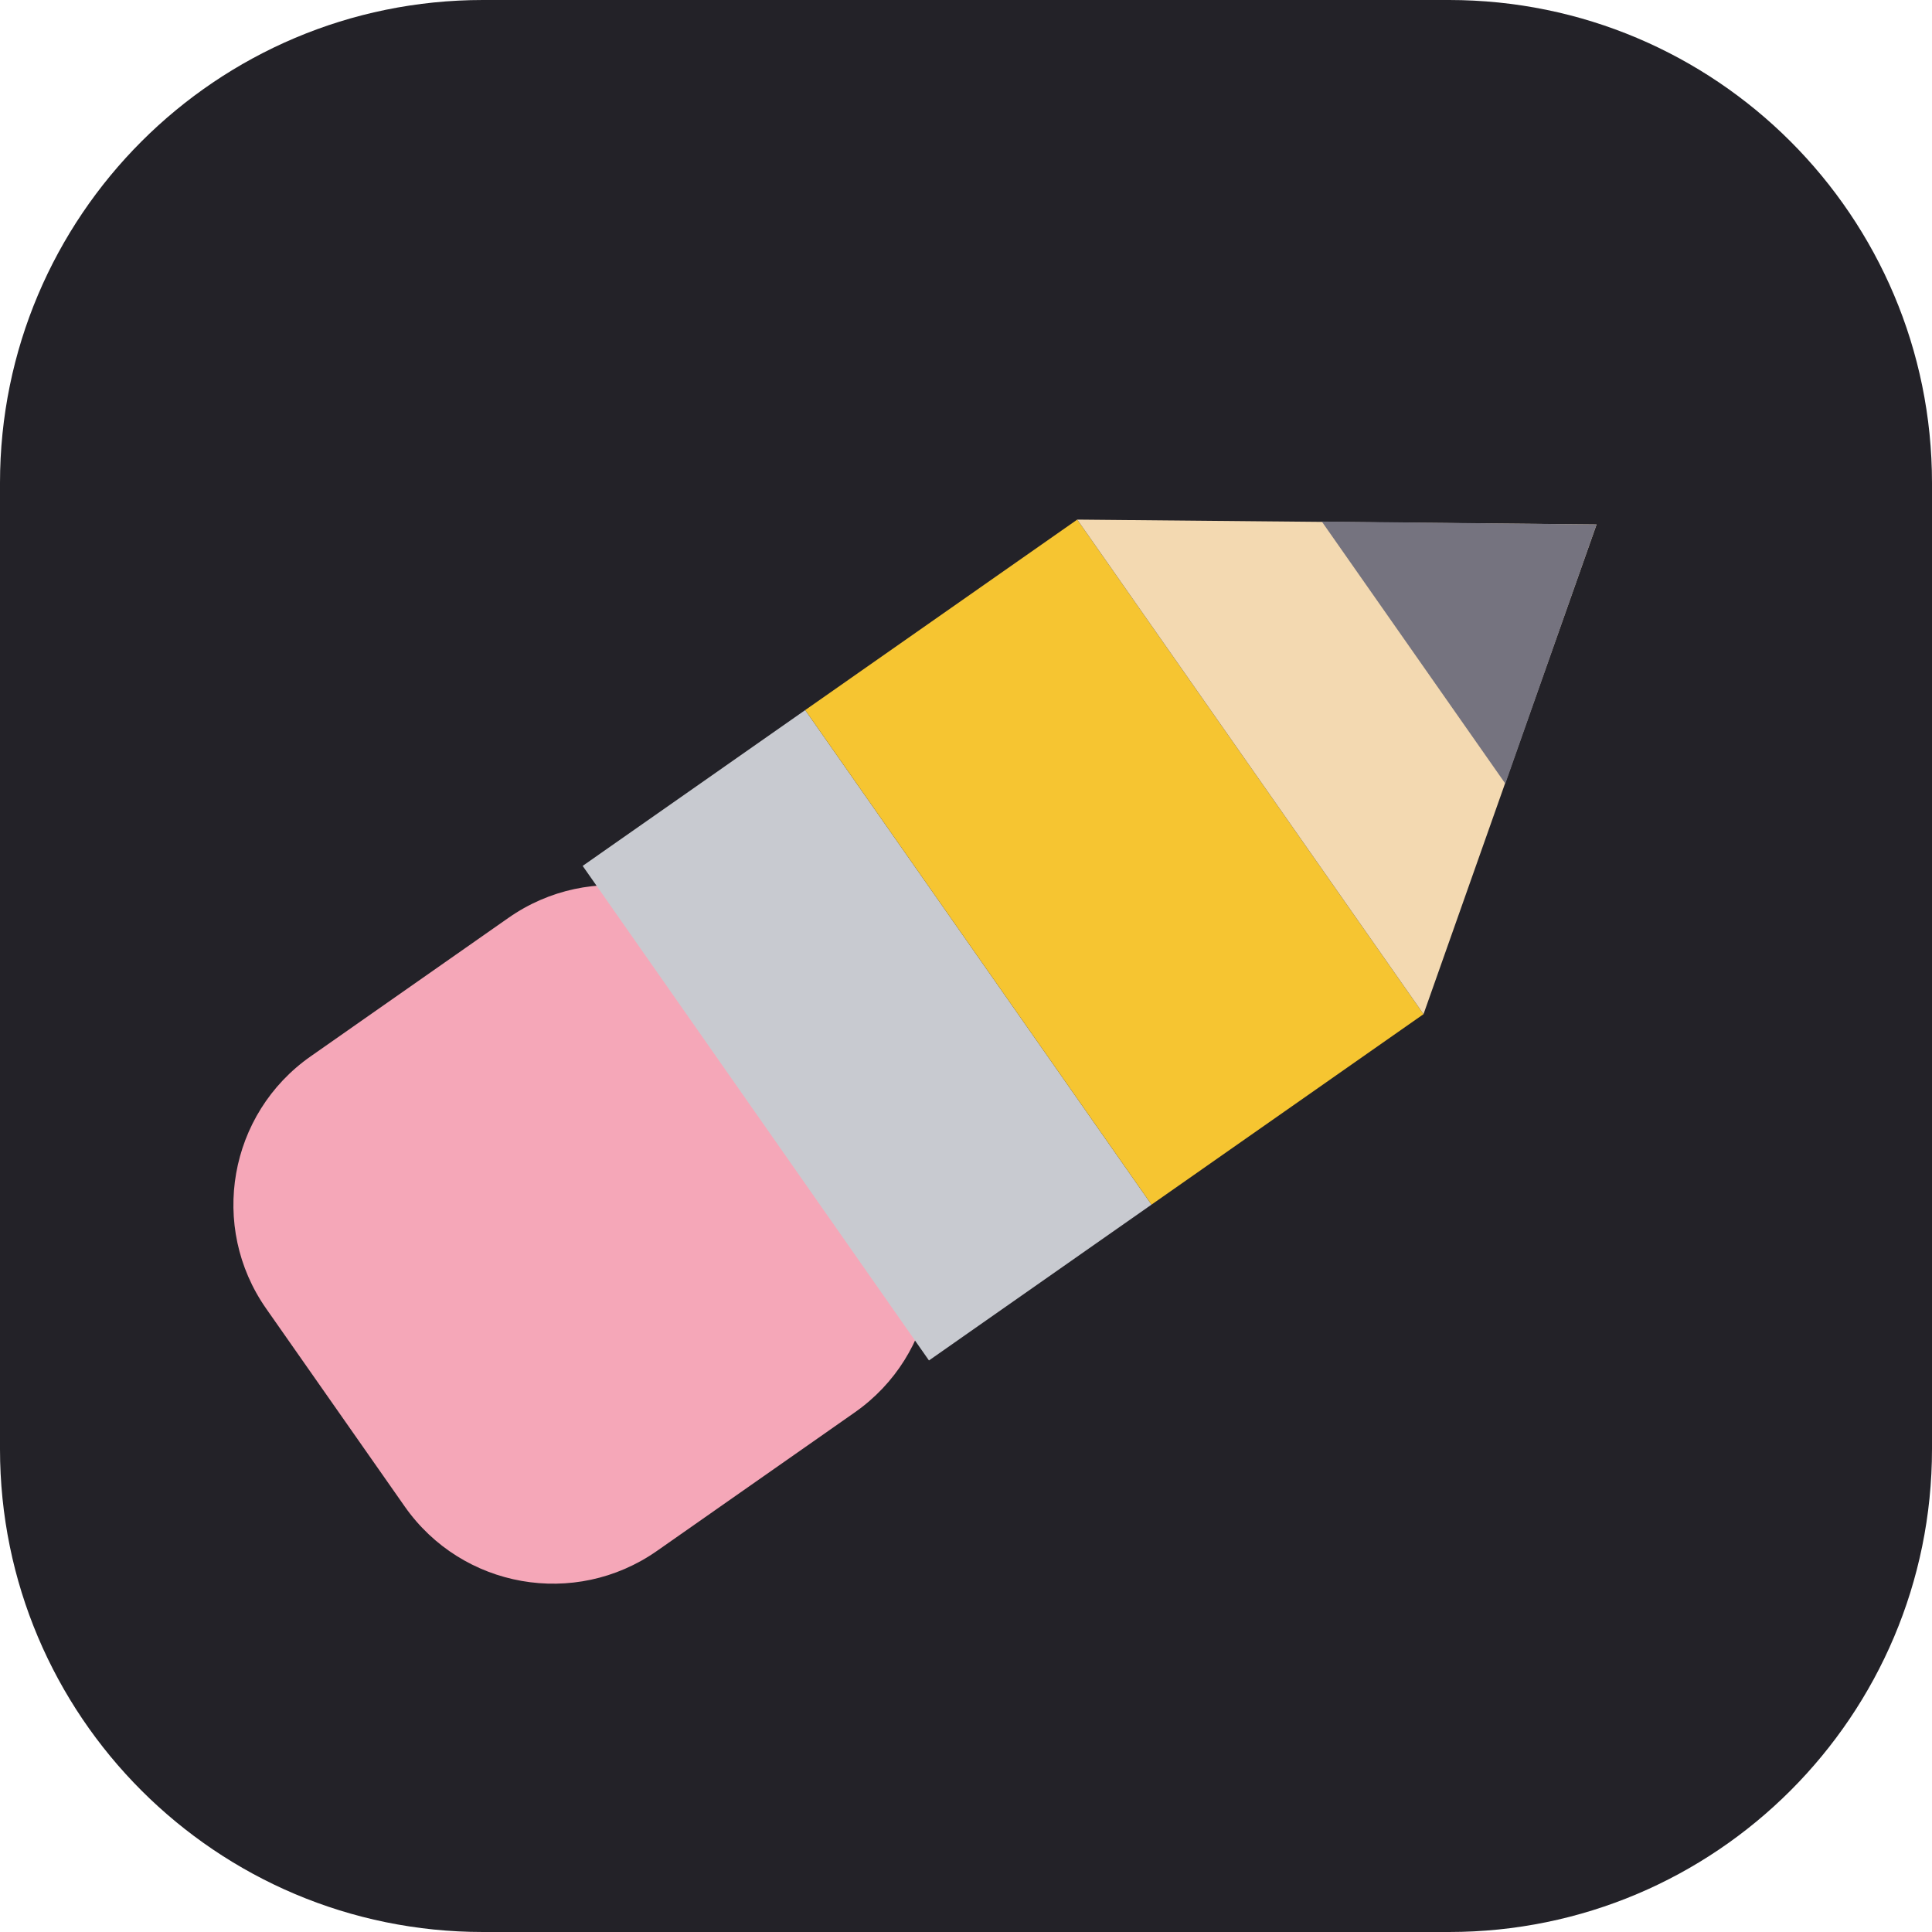
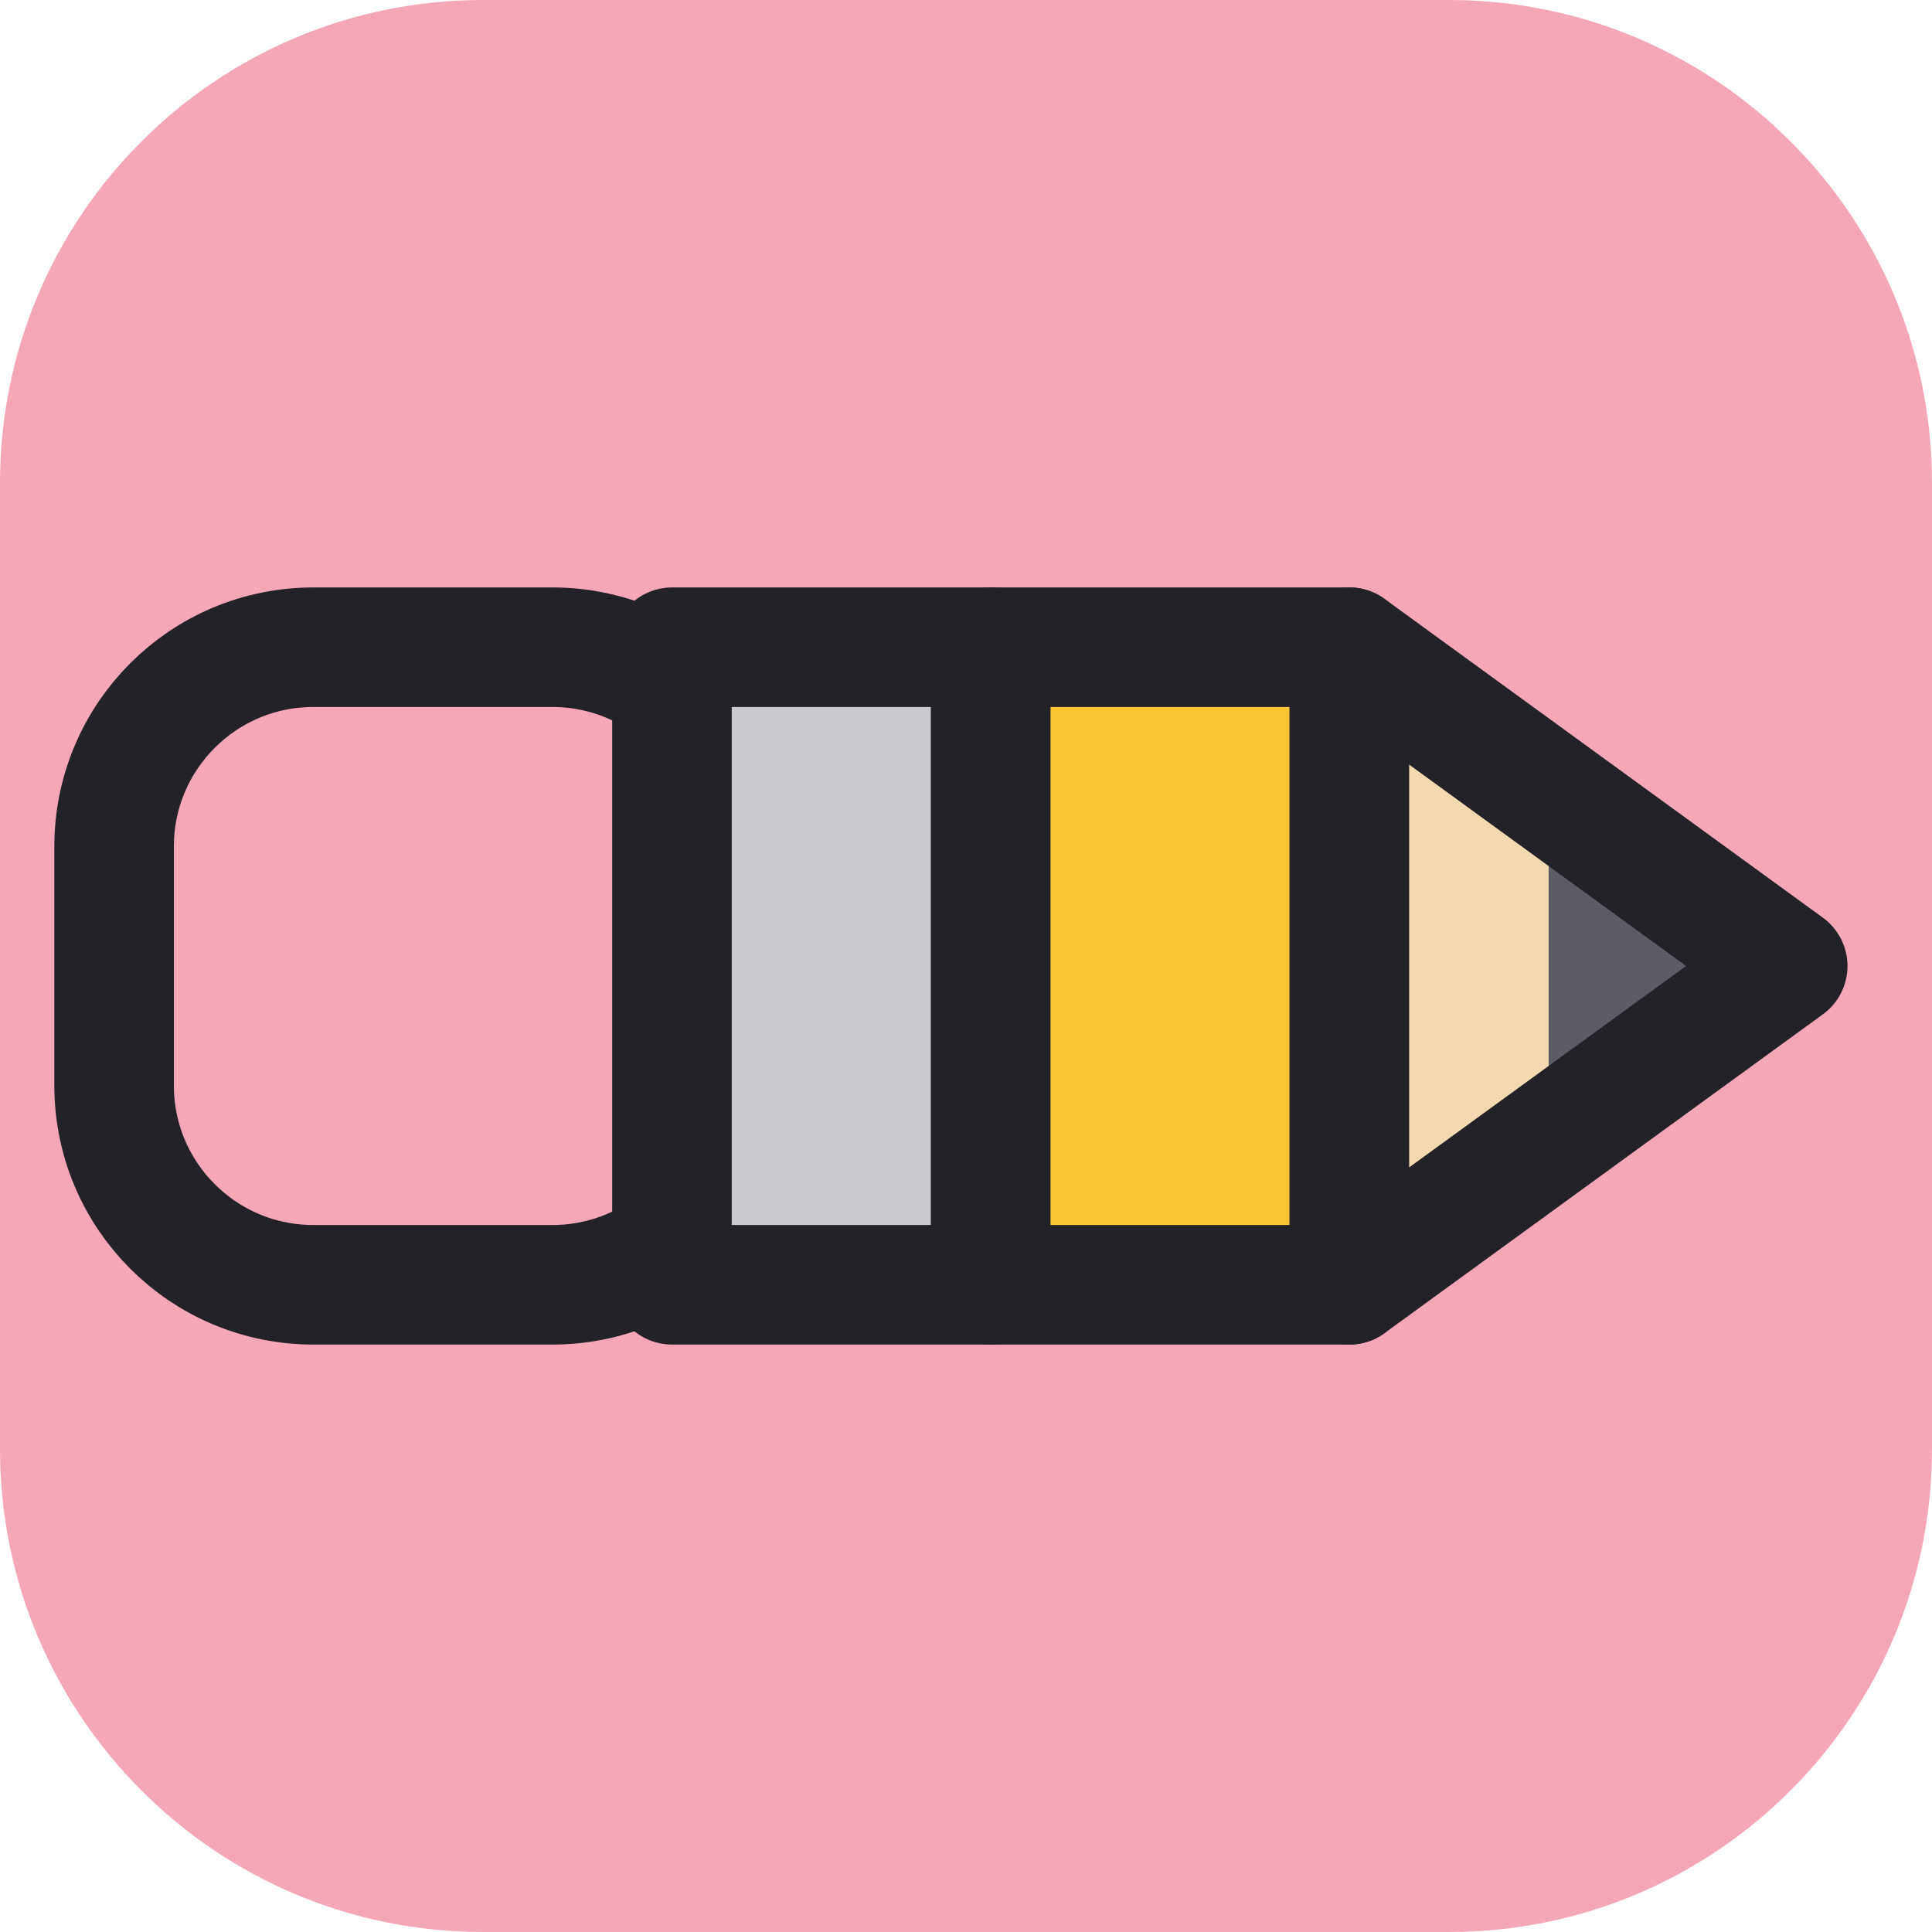
<svg xmlns="http://www.w3.org/2000/svg" viewBox="0 0 64 64">
-   <rect width="64" height="64" rx="16" fill="#232228" />
-   <g transform="rotate(-35 32 32) translate(-1.5 0)">
-     <rect x="8" y="22" width="20" height="20" rx="6" fill="#F5A7B8" />
-     <rect x="25" y="22" width="9" height="20" fill="#C8CAD0" />
-     <path d="M34 22h11v20H34z" fill="#F6C531" />
-     <path d="M45 22l14 10-14 10z" fill="#F3D9B1" />
-     <path d="M51.6 26.7L59 32l-7.4 5.3z" fill="#75737F" />
+   <rect width="64" height="64" rx="16" fill="#F5A7B8" />
+   <g transform="translate(31.5 32) scale(1.32) translate(-22 -10)">
+     <rect x="1" y="2" width="16" height="16" rx="5" fill="#F5A7B8" stroke="#232228" stroke-width="3" stroke-linejoin="round" />
+     <rect x="15" y="2" width="8" height="16" fill="#C8CAD0" stroke="#232228" stroke-width="3" stroke-linejoin="round" />
+     <path d="M23 2h9v16h-9z" fill="#F6C531" stroke="#232228" stroke-width="3" stroke-linejoin="round" />
+     <path d="M32 2l11 8-11 8z" fill="#F3D9B1" />
+     <path d="M37 5.64L43 10l-6 4.36z" fill="#5D5B66" />
+     <path d="M32 2l11 8-11 8z" fill="none" stroke="#232228" stroke-width="3" stroke-linejoin="round" />
  </g>
</svg>
